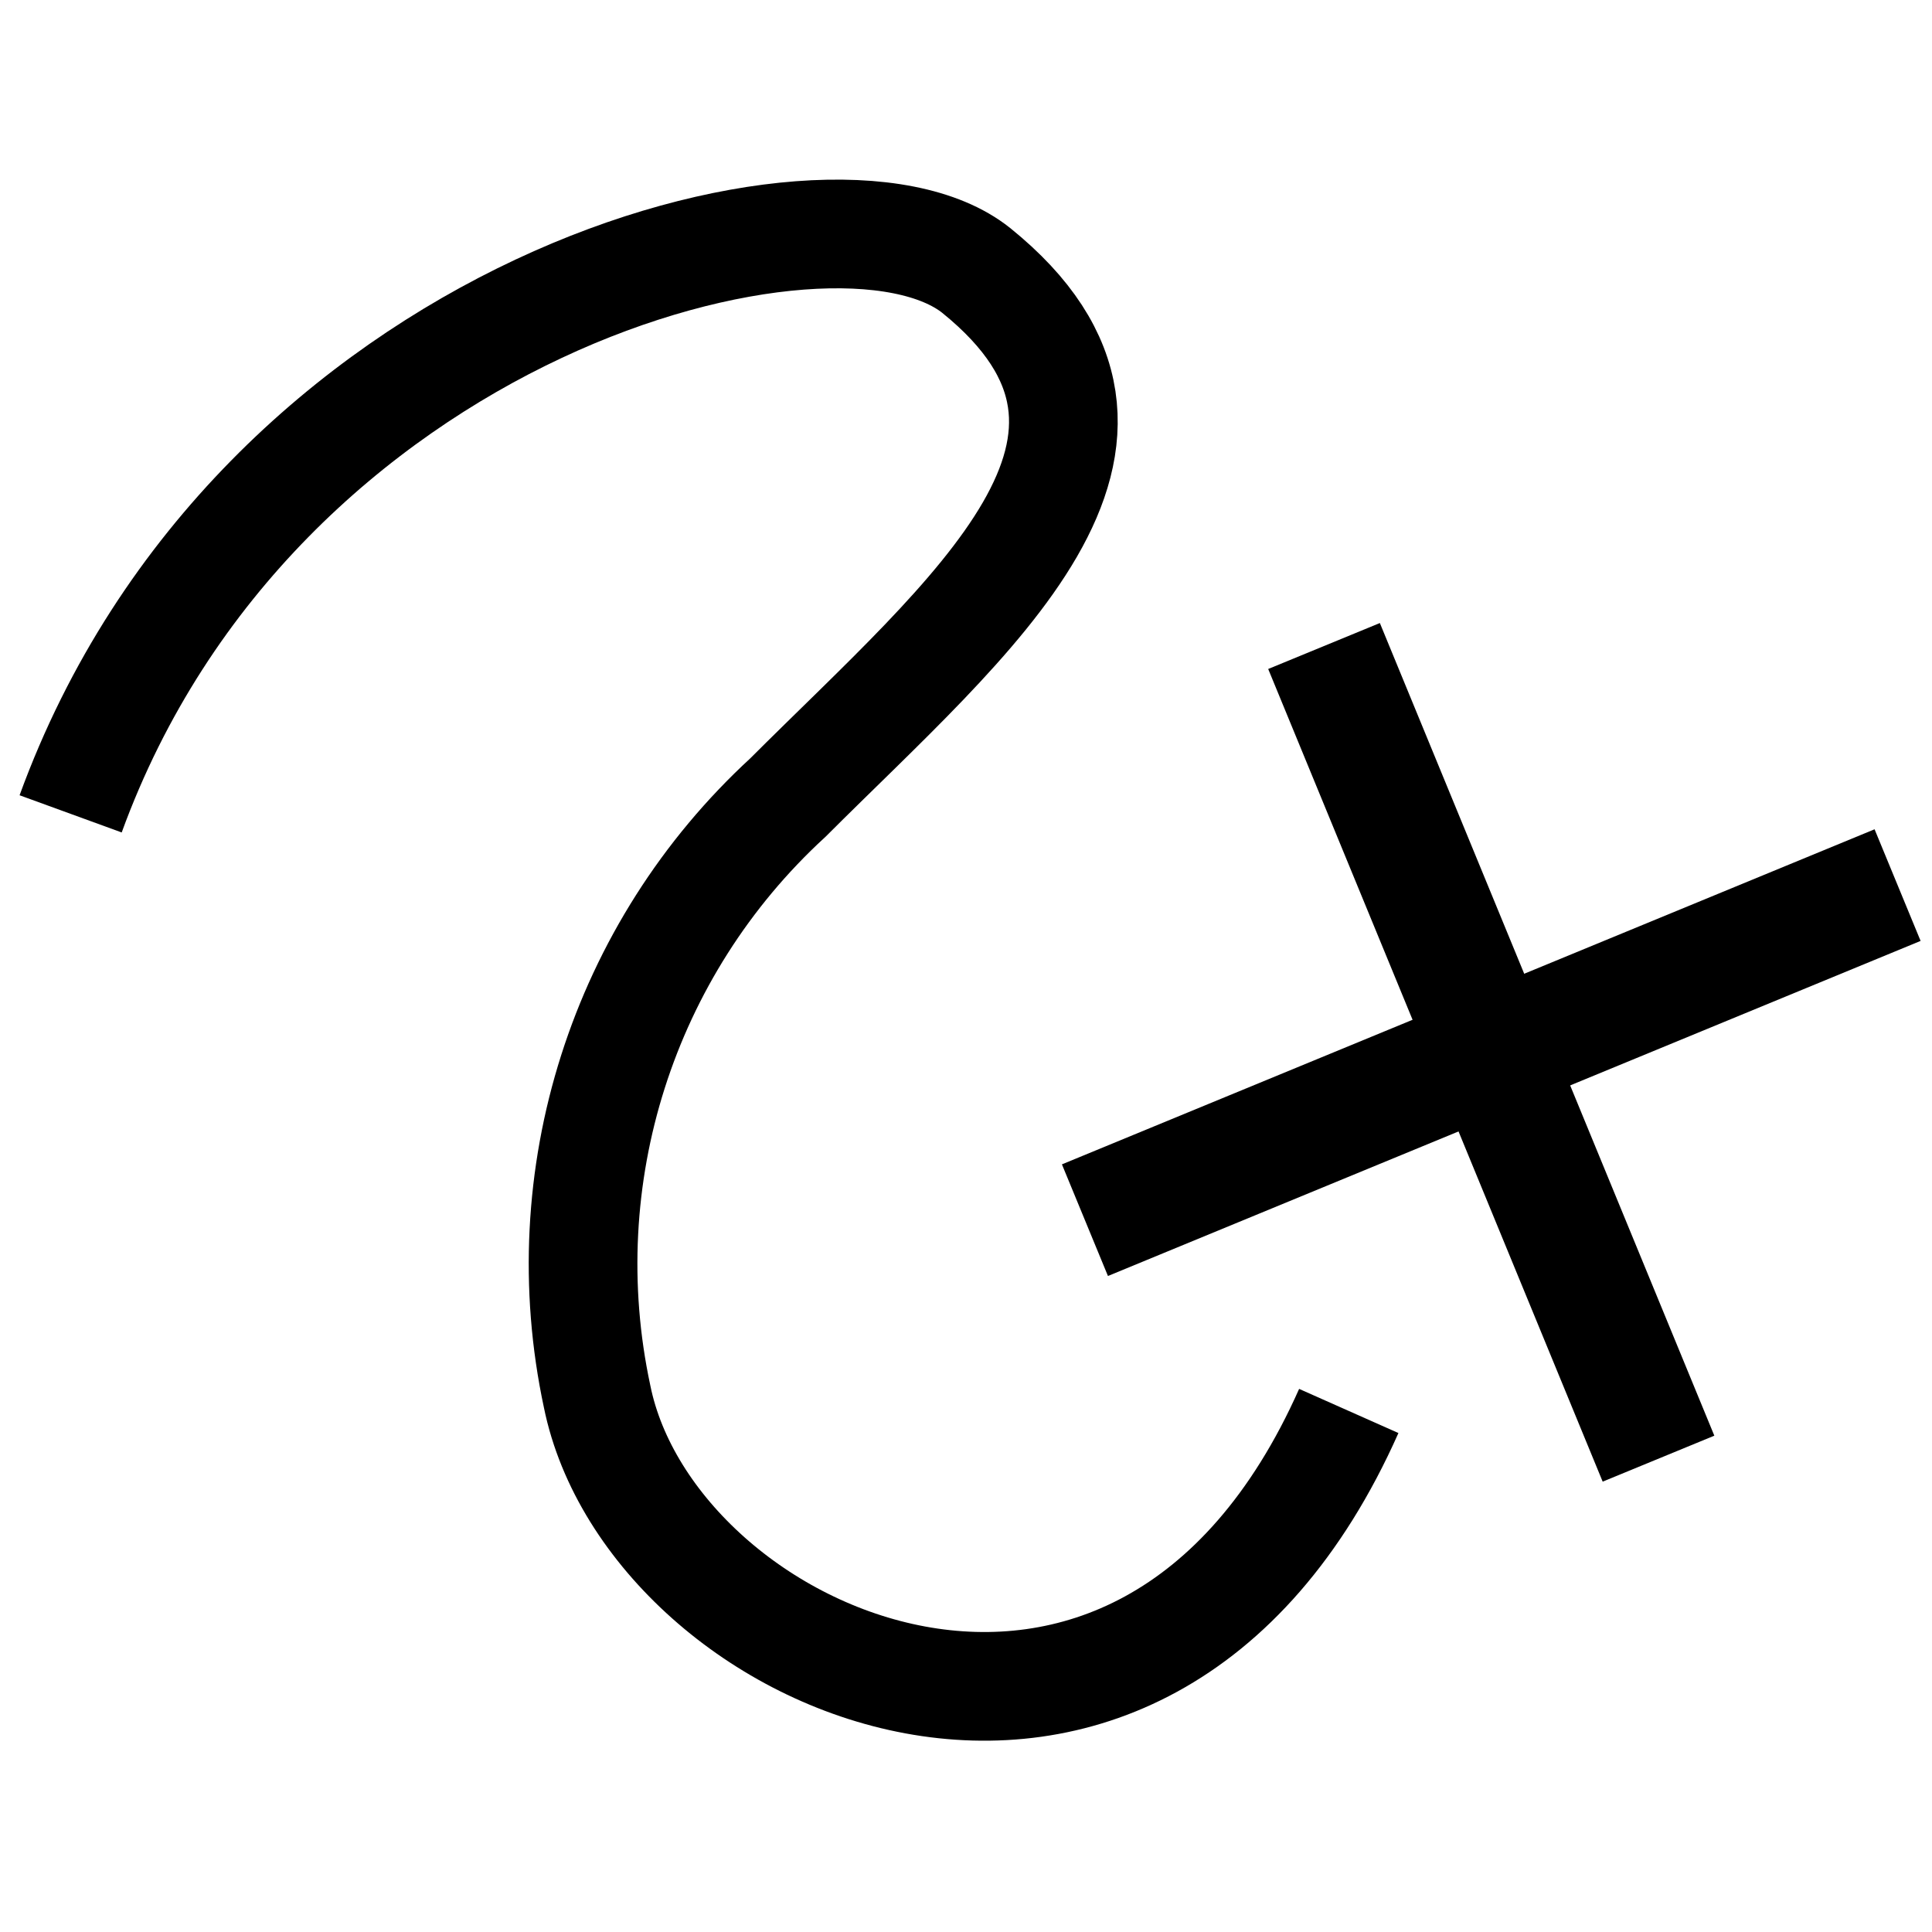
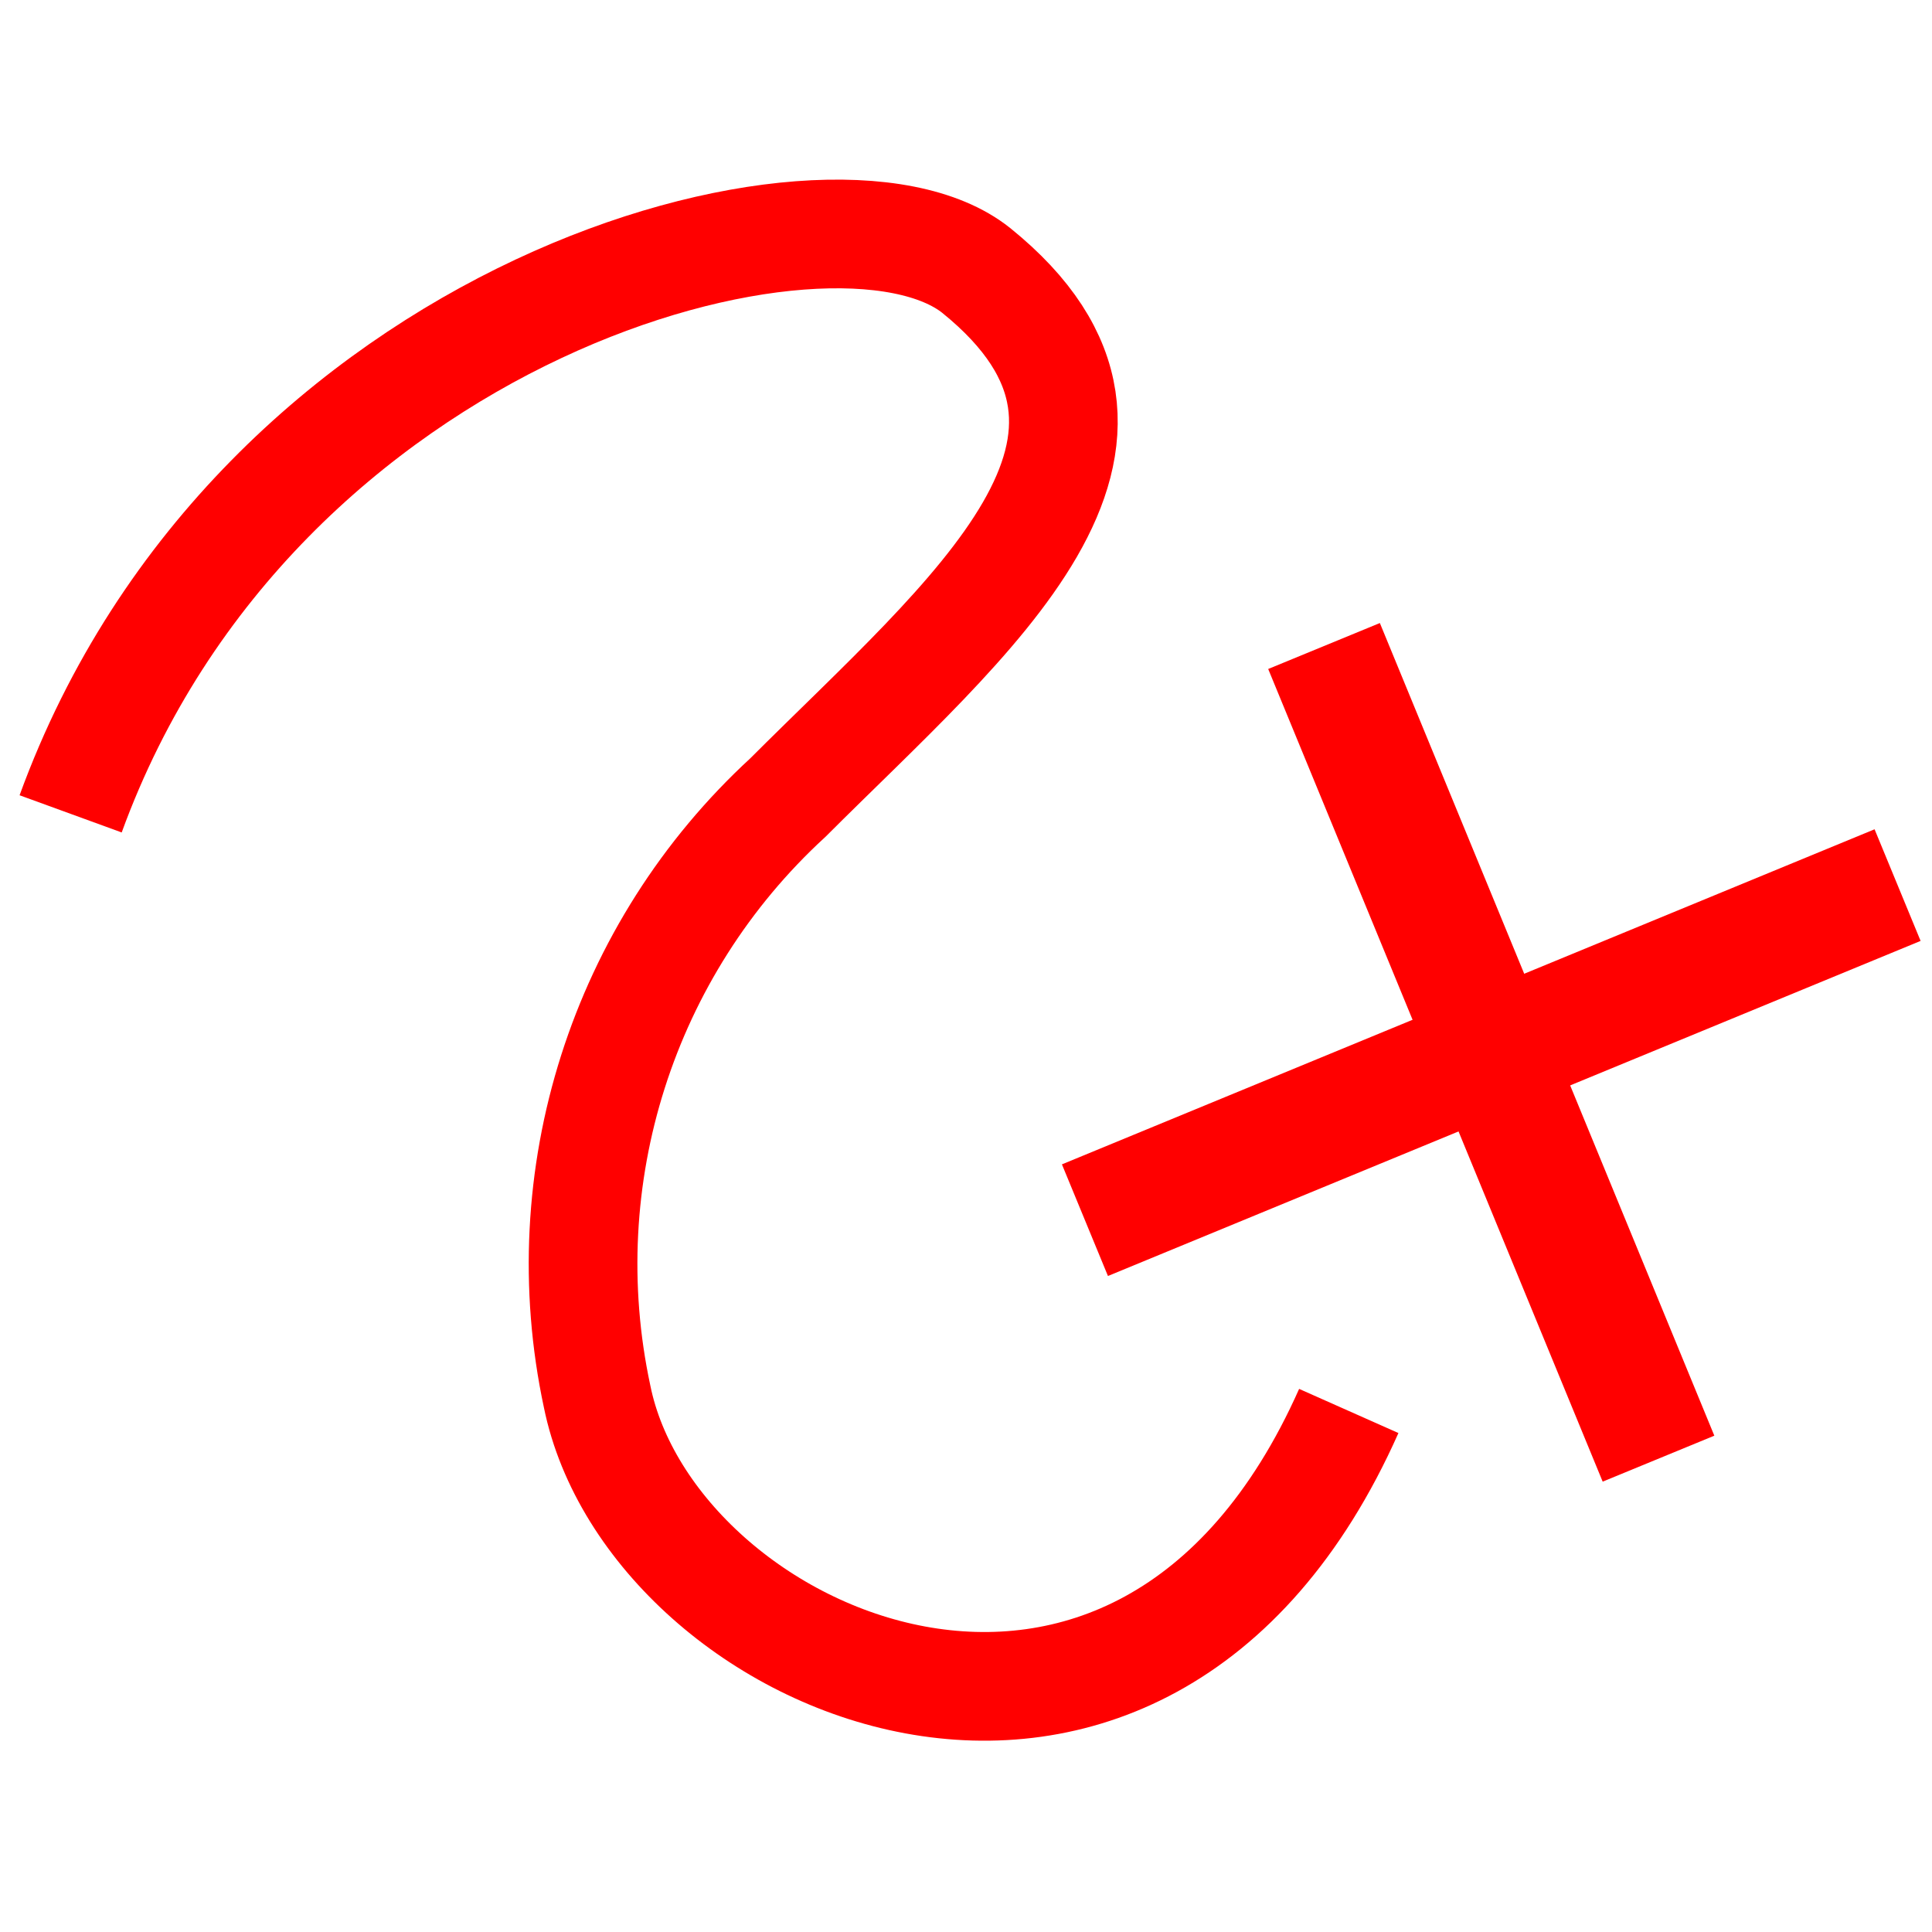
<svg xmlns="http://www.w3.org/2000/svg" viewBox="0 0 32 32">
  <defs>
-     <style>.cls-1,.cls-2,.cls-3{fill:none;}.cls-2,.cls-3{stroke:#000;stroke-miterlimit:10;}.cls-2{stroke-width:1.8px;}.cls-3{stroke-width:2px;}</style>
+     <style>.cls-1,.cls-2,.cls-3{fill:none;}.cls-2,.cls-3{stroke:red;stroke-miterlimit:10;}.cls-2{stroke-width:1.8px;}.cls-3{stroke-width:2px;}</style>
  </defs>
  <g id="Ebene_10" data-name="Ebene 10">
    <rect class="cls-1" width="32" height="32" />
  </g>
  <g id="Thread_Delete" data-name="Thread Delete">
    <path class="cls-2" d="M1.17,13.48c3.06-8.4,12.61-10.91,15-9,3.5,2.83-.09,5.7-3.12,8.73a10.49,10.49,0,0,0-3.16,9.92c.9,4.44,9,8,12.45.24" transform="translate(0)" />
    <line class="cls-3" x1="17.97" y1="20.21" x2="31.43" y2="14.66" />
    <line class="cls-3" x1="21.93" y1="10.7" x2="27.47" y2="24.16" />
  </g>
</svg>
